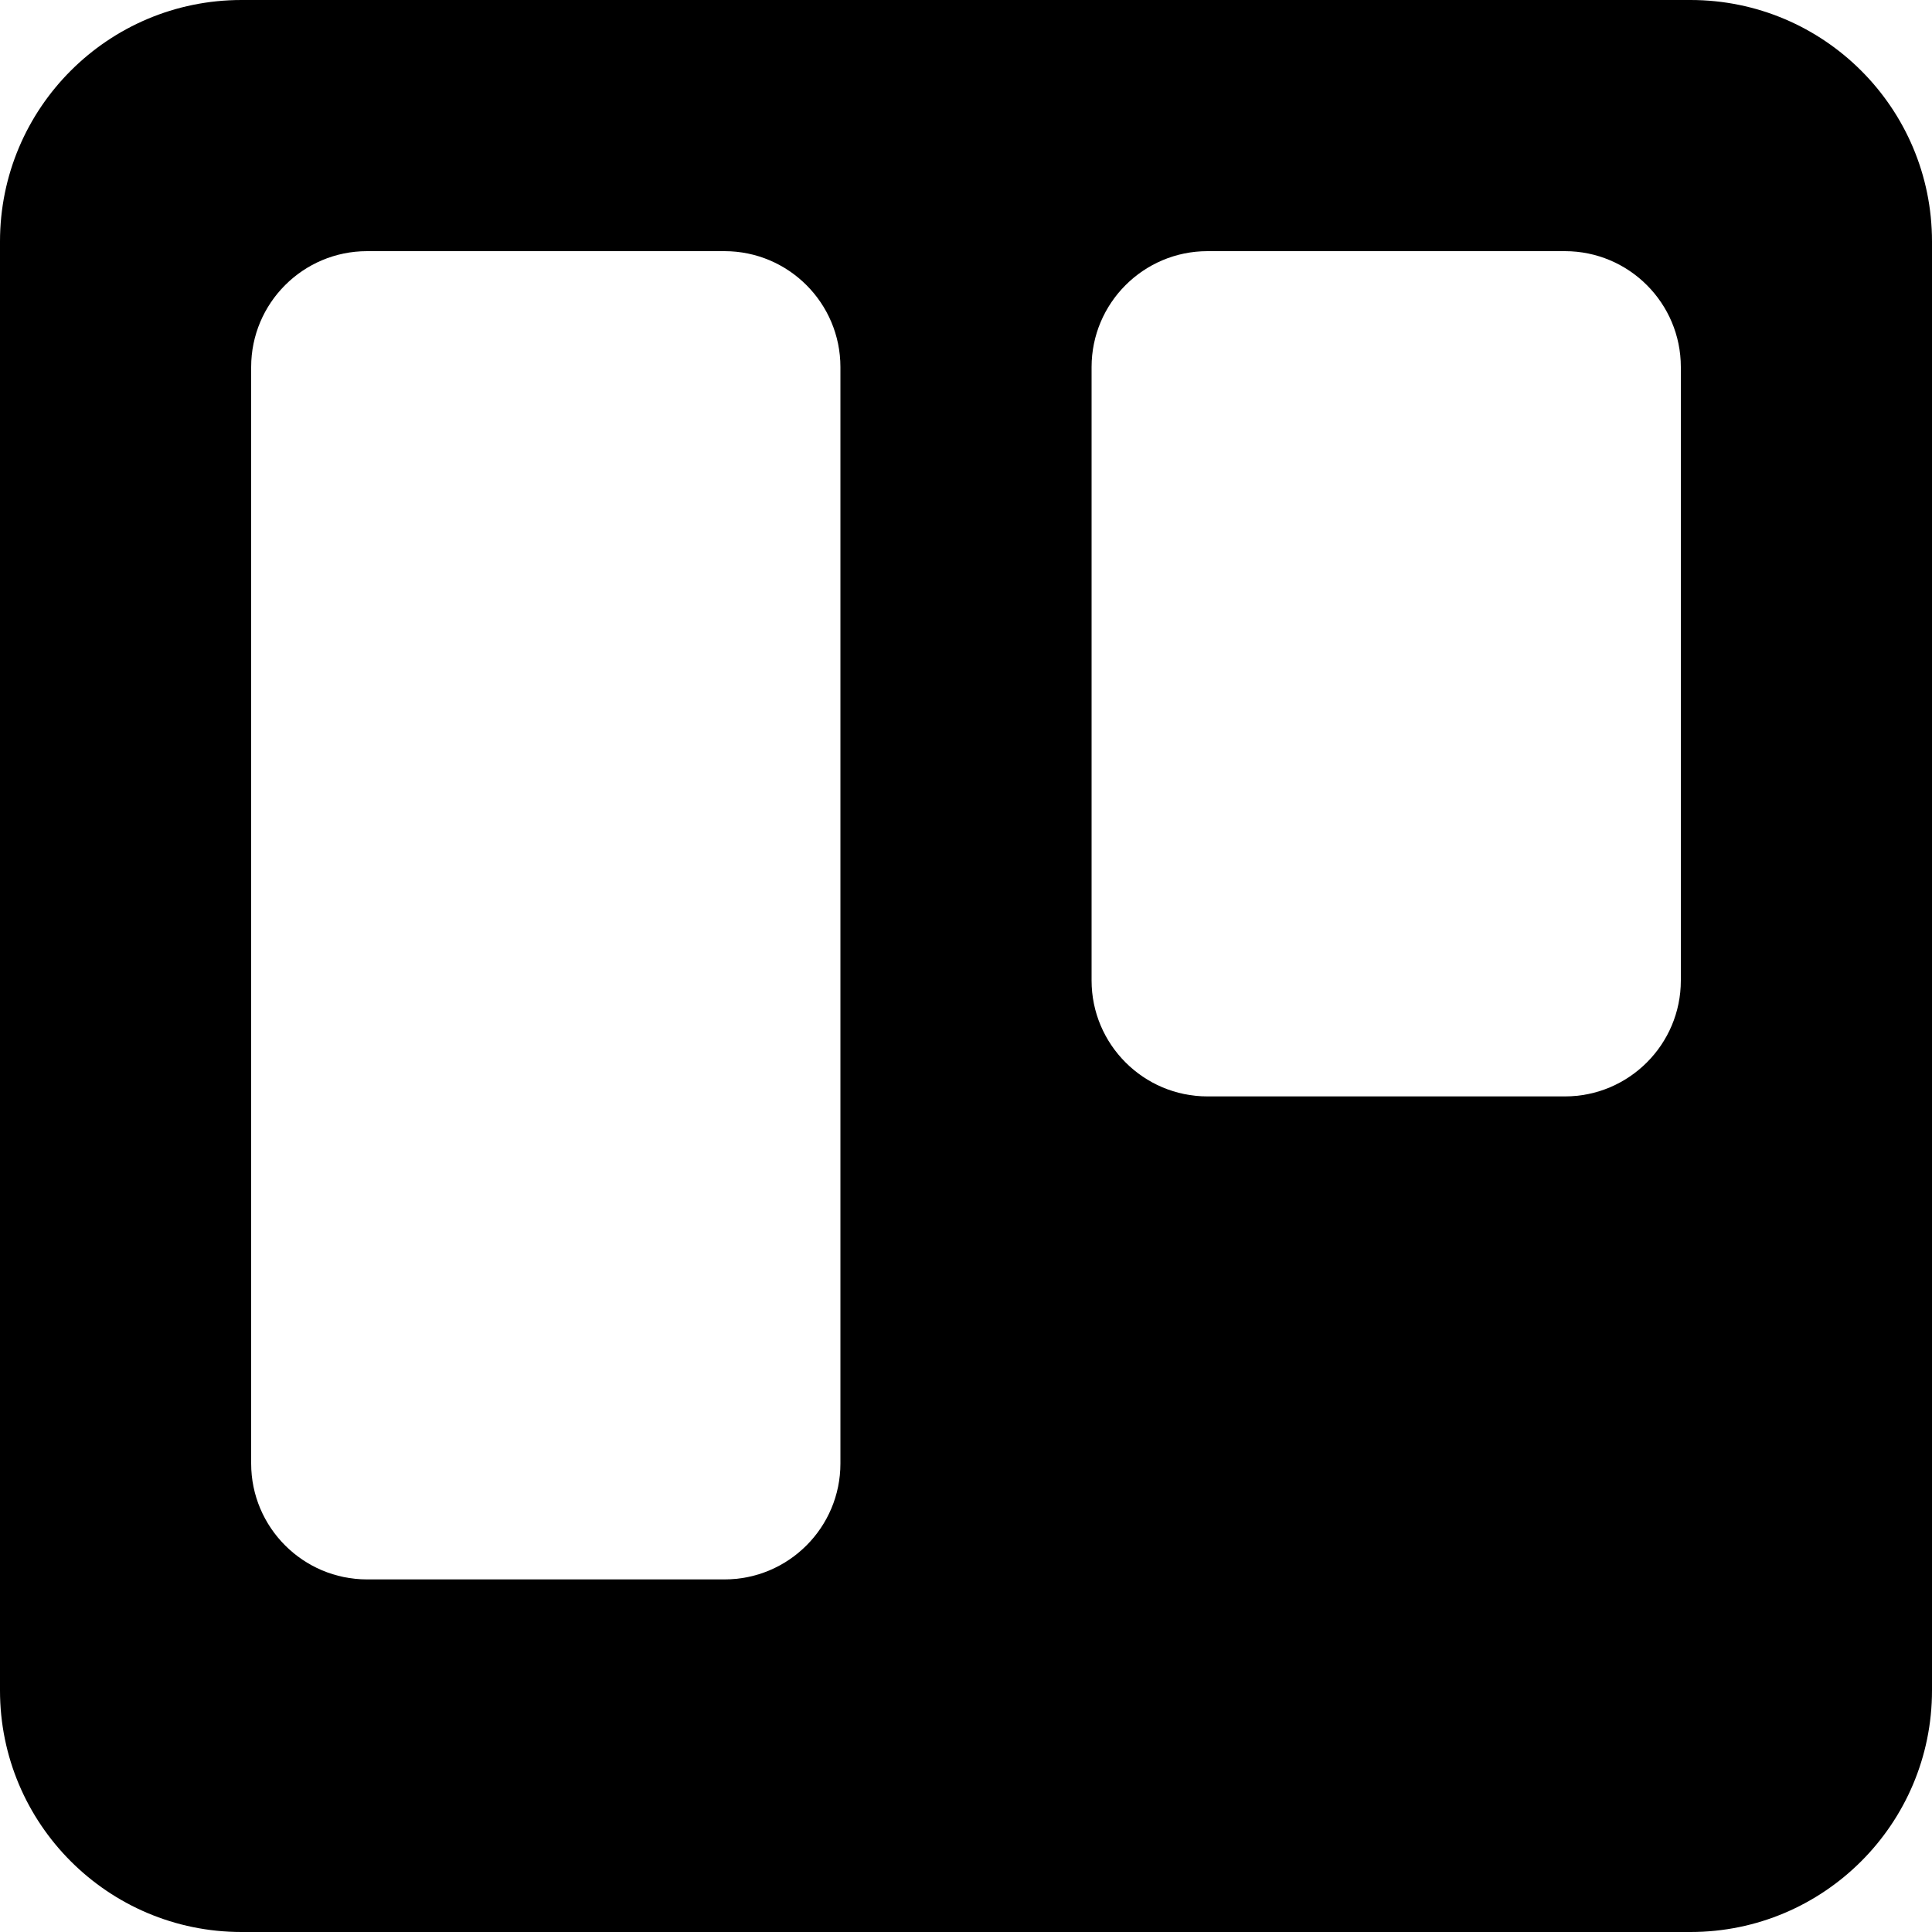
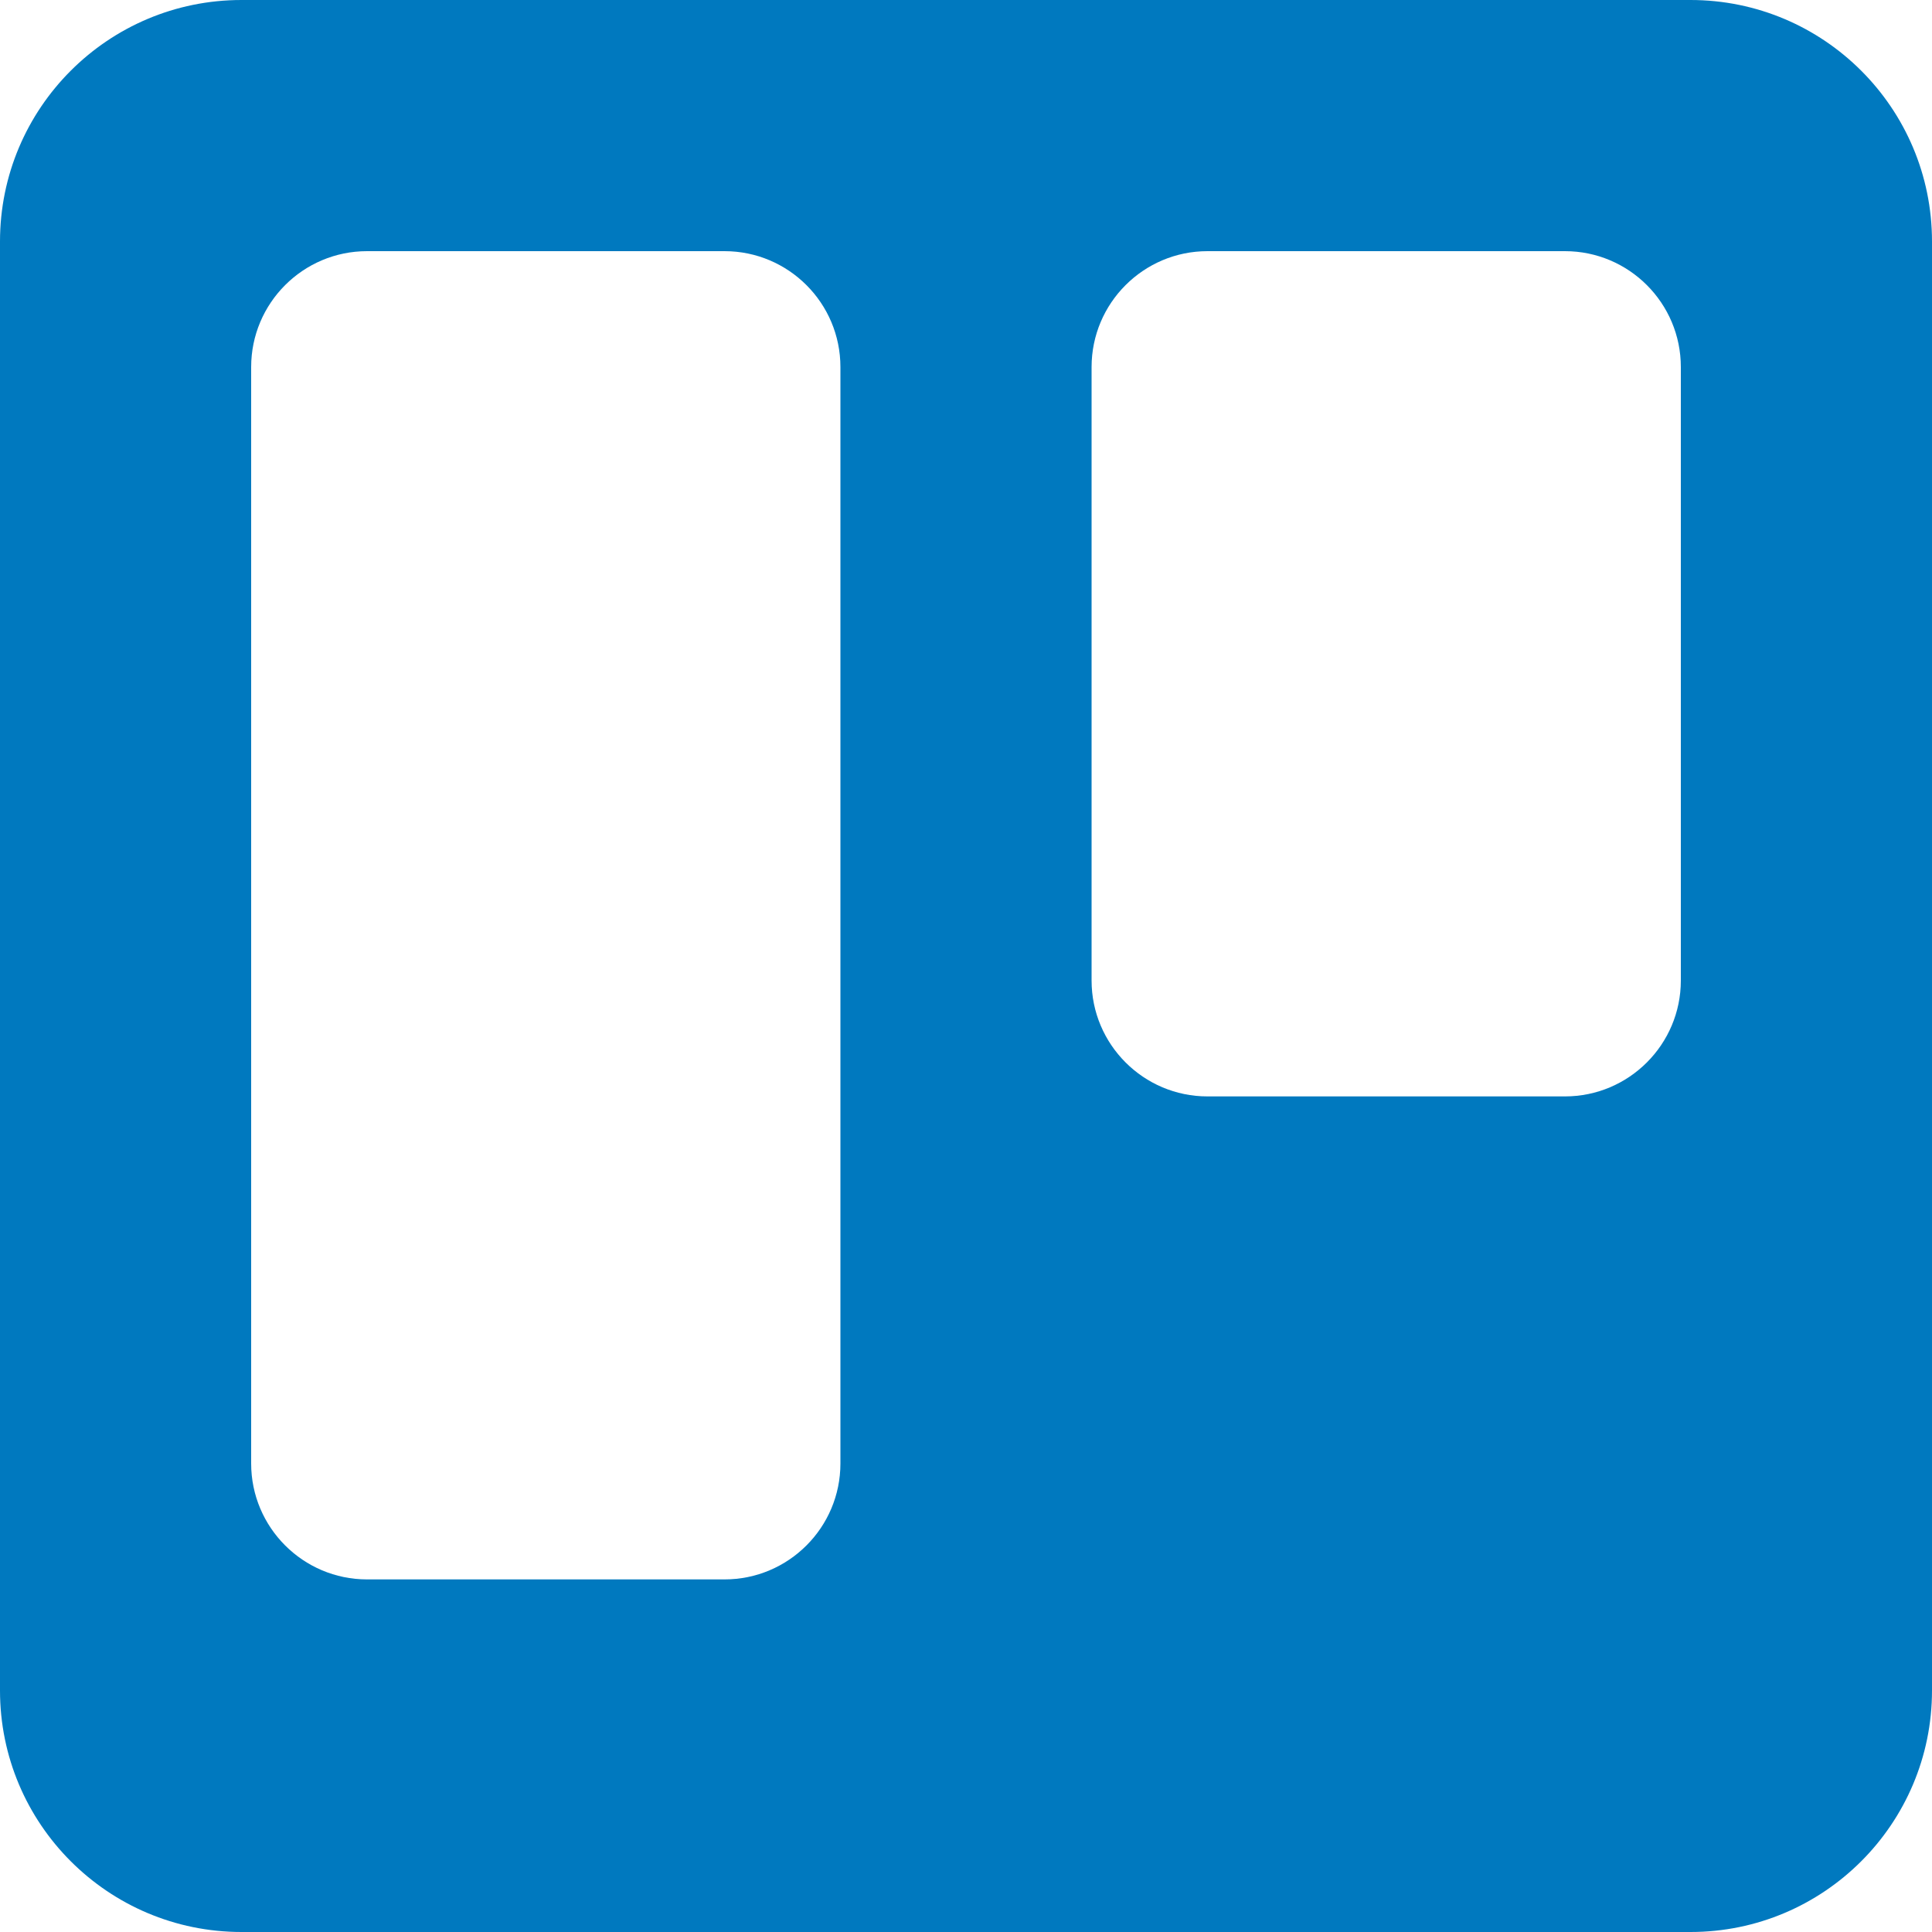
<svg xmlns="http://www.w3.org/2000/svg" role="img" viewBox="0 0 24 24">
-   <path d="M21 0H3C1.343 0 0 1.343 0 3v18c0 1.656 1.343 3 3 3h18c1.656 0 3-1.344 3-3V3c0-1.657-1.344-3-3-3zM10.44 18.18c0 .795-.645 1.44-1.44 1.44H4.56c-.795 0-1.44-.646-1.44-1.44V4.56c0-.795.645-1.44 1.44-1.44H9c.795 0 1.44.645 1.44 1.44v13.62zm10.44-6c0 .794-.645 1.44-1.44 1.44H15c-.795 0-1.44-.646-1.44-1.44V4.56c0-.795.646-1.44 1.44-1.44h4.44c.795 0 1.44.645 1.44 1.44v7.62z" />
+   <path style="fill:#0079BF" d="M21 0H3C1.343 0 0 1.343 0 3v18c0 1.656 1.343 3 3 3h18c1.656 0 3-1.344 3-3V3c0-1.657-1.344-3-3-3zM10.44 18.18c0 .795-.645 1.44-1.44 1.44H4.56c-.795 0-1.44-.646-1.44-1.44V4.56c0-.795.645-1.44 1.44-1.44H9c.795 0 1.44.645 1.44 1.44v13.62zm10.44-6c0 .794-.645 1.44-1.44 1.44H15c-.795 0-1.44-.646-1.44-1.44V4.56c0-.795.646-1.44 1.44-1.44h4.44c.795 0 1.44.645 1.44 1.44v7.62z" />
</svg>
